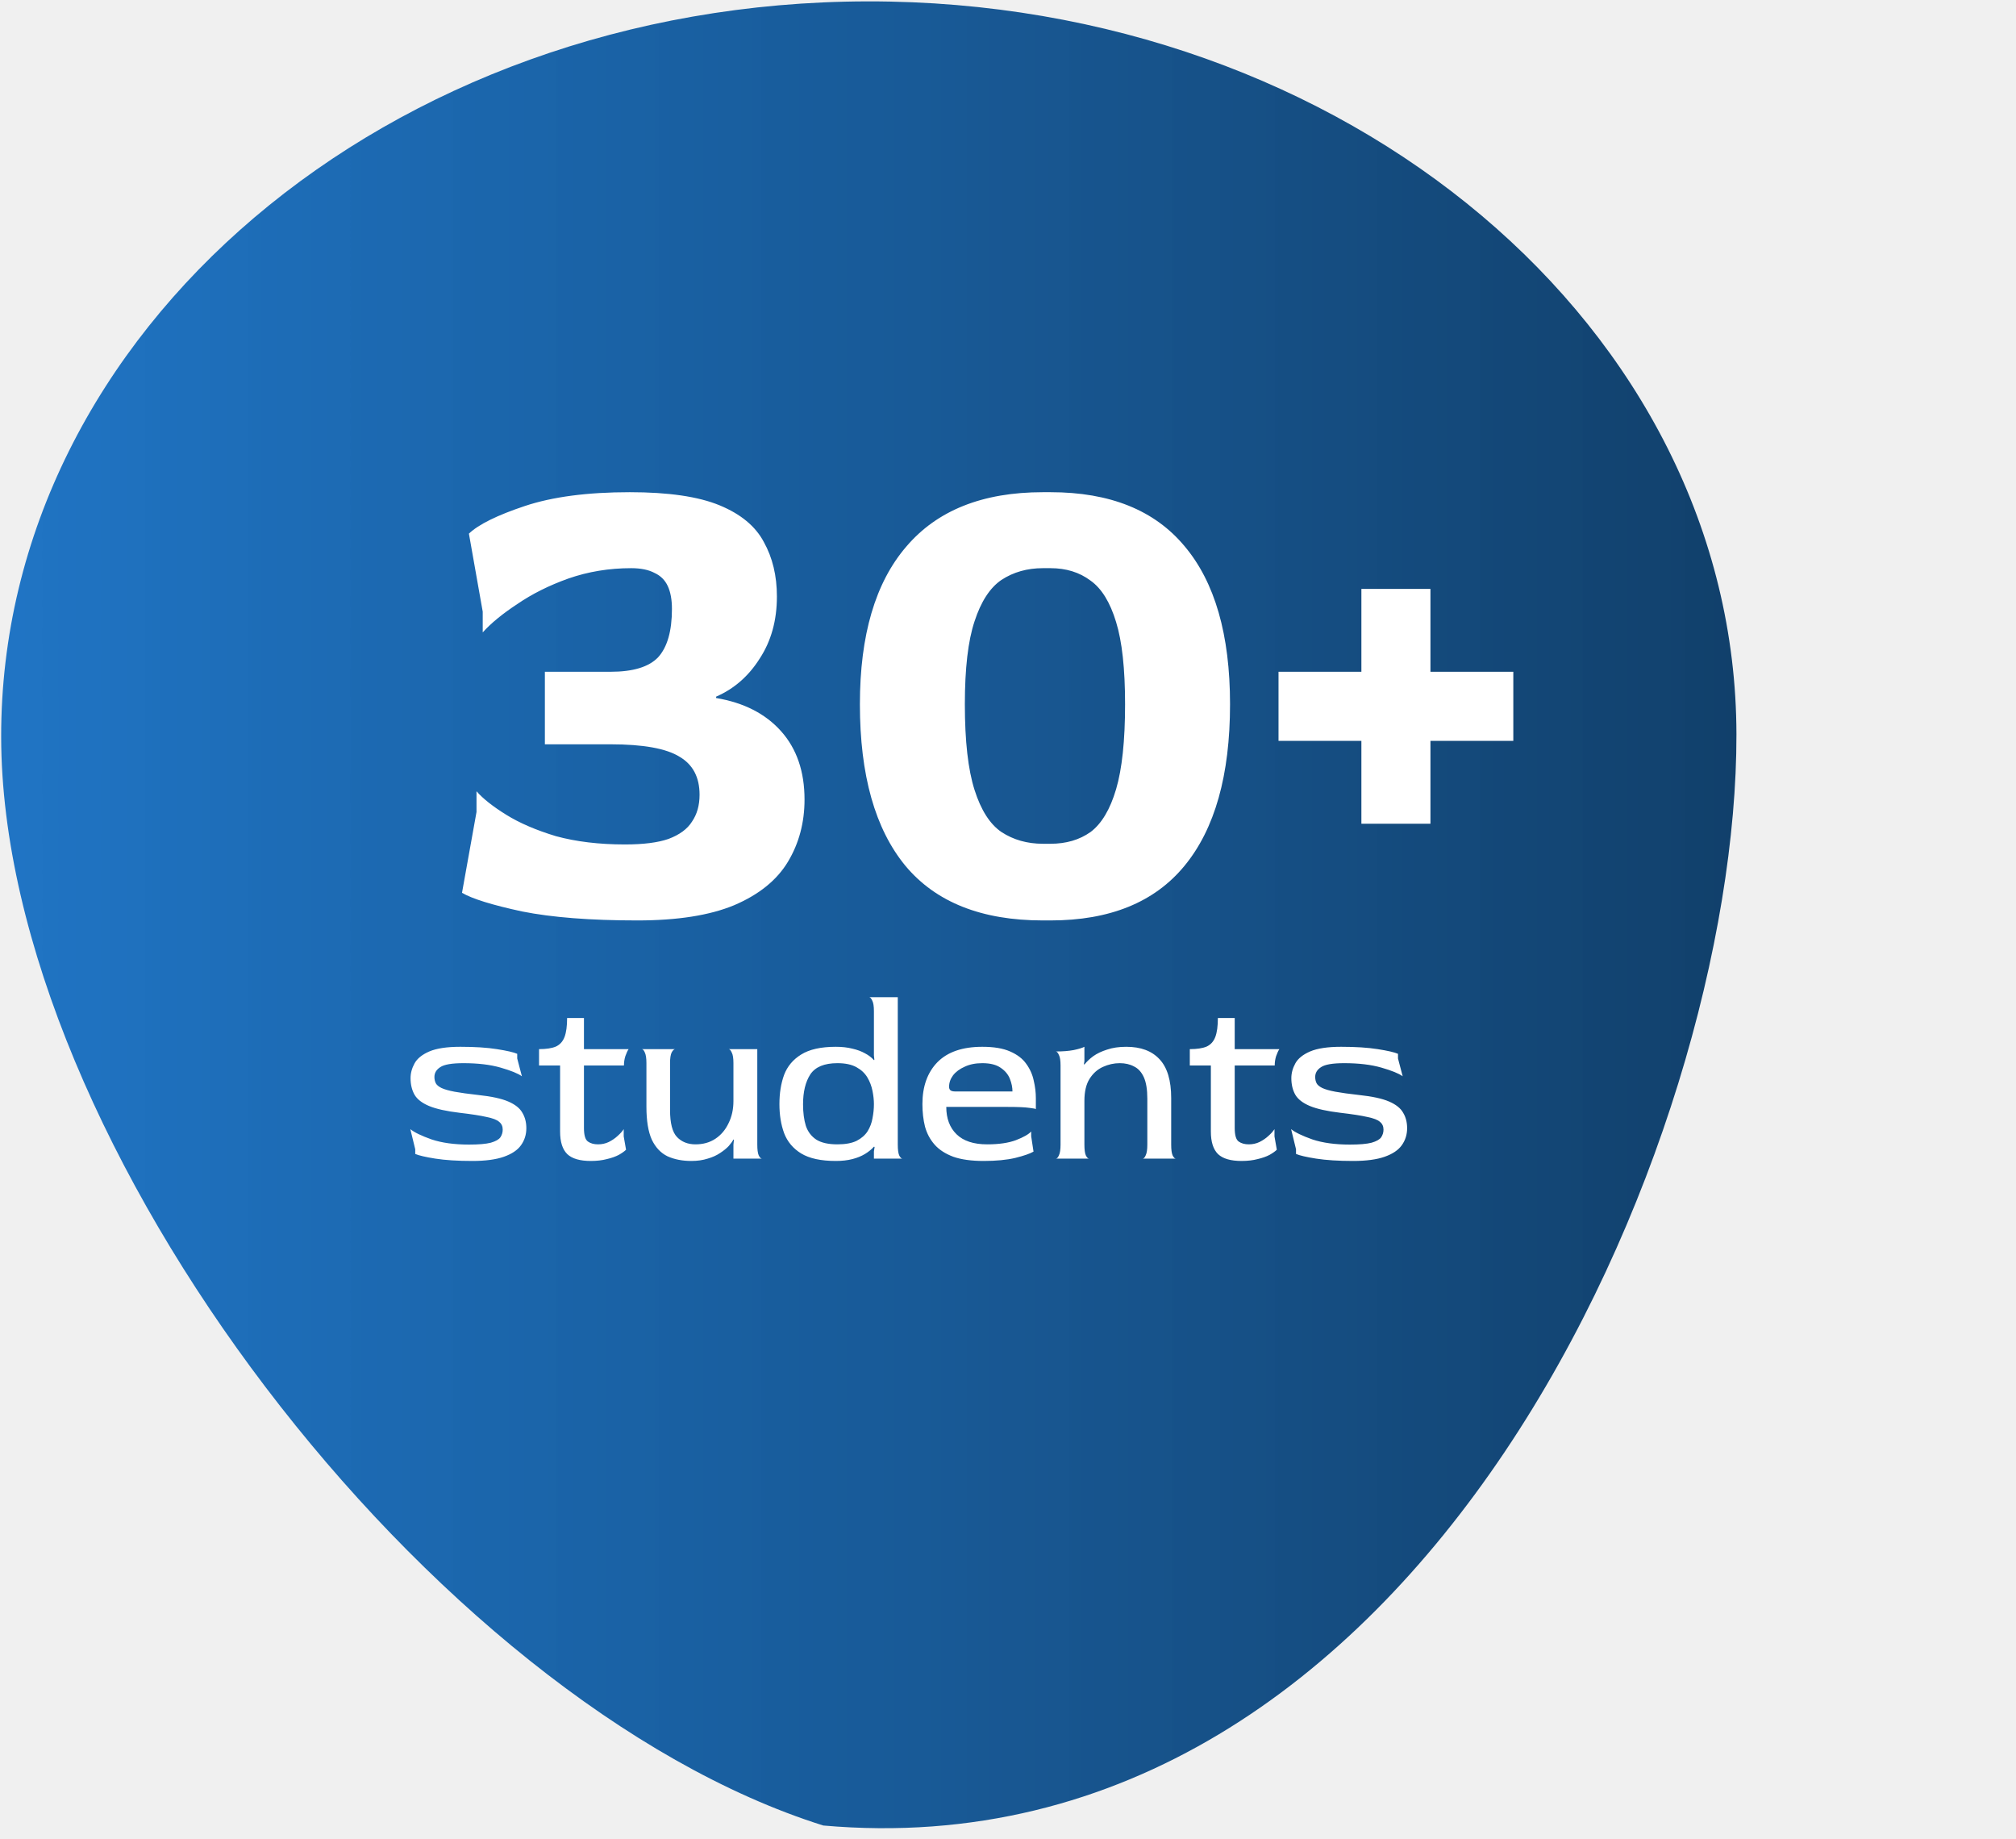
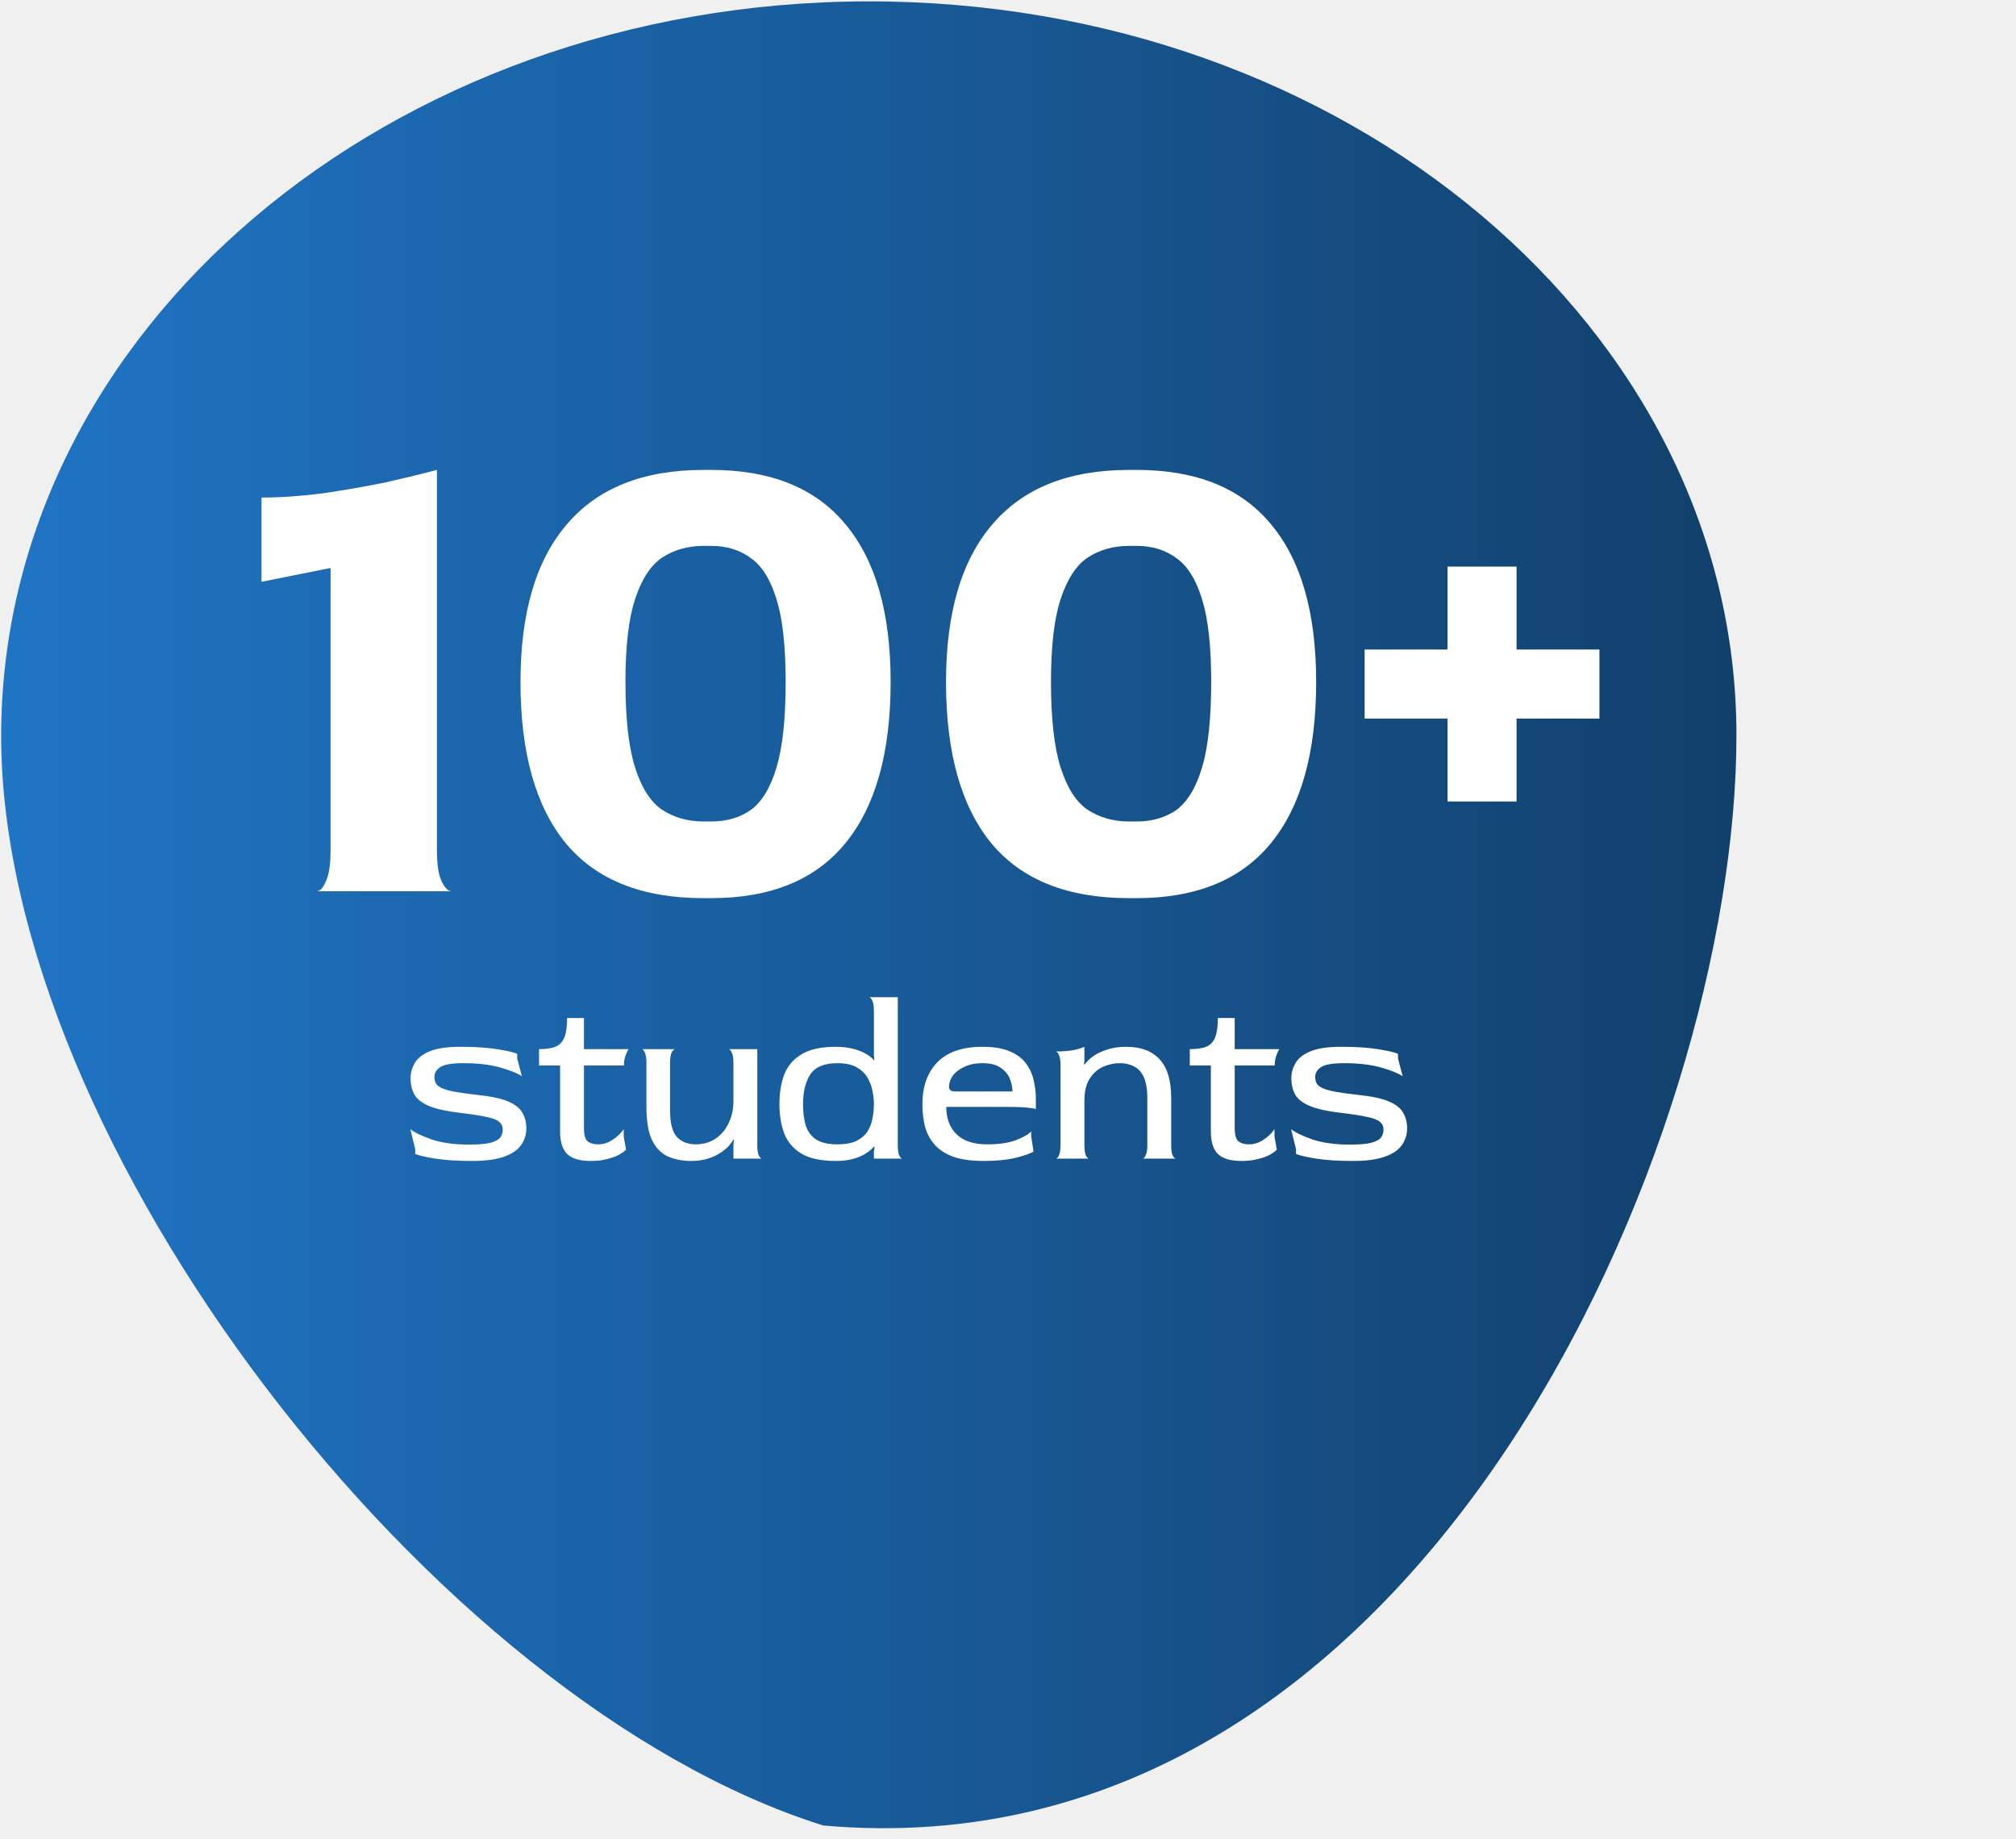
<svg xmlns="http://www.w3.org/2000/svg" width="181" height="165" viewBox="0 0 181 165" fill="none">
  <path d="M73.913 163.861C38.745 152.798 0.163 102.561 0.105 66.159C0.047 29.758 34.876 0.193 77.898 0.124C120.92 0.056 155.843 29.509 155.901 65.911C155.959 102.313 127.706 168.61 73.913 163.861Z" fill="url(#paint0_linear_184_496)" />
-   <path d="M57.228 82.62C53.012 82.62 49.56 82.351 46.874 81.814C44.187 81.235 42.389 80.677 41.48 80.14L42.782 72.886V71.026C43.361 71.687 44.249 72.39 45.448 73.134C46.647 73.878 48.135 74.519 49.912 75.056C51.73 75.552 53.797 75.8 56.112 75.8C57.765 75.8 59.067 75.635 60.018 75.304C61.01 74.932 61.712 74.415 62.126 73.754C62.581 73.093 62.808 72.287 62.808 71.336C62.808 69.765 62.209 68.629 61.01 67.926C59.811 67.182 57.745 66.81 54.81 66.81H48.92V60.3H54.81C56.835 60.3 58.261 59.866 59.088 58.998C59.914 58.089 60.328 56.642 60.328 54.658C60.328 53.831 60.204 53.149 59.956 52.612C59.708 52.075 59.315 51.682 58.778 51.434C58.24 51.145 57.538 51 56.67 51C54.686 51 52.805 51.31 51.028 51.93C49.292 52.55 47.763 53.315 46.44 54.224C45.117 55.092 44.084 55.939 43.34 56.766V54.906L42.1 47.9C42.968 47.073 44.642 46.247 47.122 45.42C49.602 44.593 52.743 44.18 56.546 44.18C60.018 44.18 62.705 44.573 64.606 45.358C66.507 46.143 67.83 47.239 68.574 48.644C69.359 50.049 69.752 51.682 69.752 53.542C69.752 55.691 69.235 57.551 68.202 59.122C67.21 60.693 65.908 61.829 64.296 62.532V62.656C66.776 63.069 68.719 64.061 70.124 65.632C71.529 67.203 72.232 69.249 72.232 71.77C72.232 73.837 71.736 75.697 70.744 77.35C69.752 79.003 68.14 80.305 65.908 81.256C63.717 82.165 60.824 82.62 57.228 82.62ZM93.632 82.62C88.135 82.62 84.022 80.987 81.294 77.722C78.567 74.415 77.203 69.579 77.203 63.214C77.203 57.014 78.587 52.302 81.356 49.078C84.126 45.813 88.218 44.18 93.632 44.18H94.314C99.647 44.18 103.656 45.792 106.343 49.016C109.071 52.24 110.435 56.973 110.435 63.214C110.435 69.579 109.071 74.415 106.343 77.722C103.656 80.987 99.647 82.62 94.314 82.62H93.632ZM93.632 75.738H94.314C95.72 75.738 96.918 75.387 97.91 74.684C98.903 73.94 99.667 72.659 100.205 70.84C100.742 69.021 101.011 66.479 101.011 63.214C101.011 60.031 100.742 57.572 100.205 55.836C99.667 54.059 98.903 52.819 97.91 52.116C96.918 51.372 95.72 51 94.314 51H93.632C92.227 51 90.987 51.351 89.912 52.054C88.879 52.757 88.073 53.997 87.495 55.774C86.916 57.51 86.626 59.99 86.626 63.214C86.626 66.521 86.916 69.083 87.495 70.902C88.073 72.721 88.879 73.981 89.912 74.684C90.987 75.387 92.227 75.738 93.632 75.738ZM122.228 73.94V52.86H128.428V73.94H122.228ZM114.788 66.5V60.3H135.868V66.5H114.788Z" fill="white" />
+   <path d="M28.44 80C28.729 80 28.998 79.711 29.246 79.132C29.535 78.553 29.68 77.603 29.68 76.28V50.984L23.48 52.224V44.66C25.175 44.66 26.993 44.536 28.936 44.288C30.92 43.999 32.821 43.668 34.64 43.296C36.459 42.883 37.988 42.511 39.228 42.18V76.28C39.228 77.603 39.373 78.553 39.662 79.132C39.951 79.711 40.241 80 40.53 80H28.44ZM63.16 80.62C57.663 80.62 53.55 78.987 50.822 75.722C48.094 72.415 46.73 67.579 46.73 61.214C46.73 55.014 48.115 50.302 50.884 47.078C53.653 43.813 57.745 42.18 63.16 42.18H63.842C69.174 42.18 73.183 43.792 75.87 47.016C78.598 50.24 79.962 54.973 79.962 61.214C79.962 67.579 78.598 72.415 75.87 75.722C73.183 78.987 69.174 80.62 63.842 80.62H63.16ZM63.16 73.738H63.842C65.247 73.738 66.446 73.387 67.438 72.684C68.43 71.94 69.195 70.659 69.732 68.84C70.269 67.021 70.538 64.479 70.538 61.214C70.538 58.031 70.269 55.572 69.732 53.836C69.195 52.059 68.43 50.819 67.438 50.116C66.446 49.372 65.247 49 63.842 49H63.16C61.755 49 60.515 49.351 59.44 50.054C58.407 50.757 57.601 51.997 57.022 53.774C56.443 55.51 56.154 57.99 56.154 61.214C56.154 64.521 56.443 67.083 57.022 68.902C57.601 70.721 58.407 71.981 59.44 72.684C60.515 73.387 61.755 73.738 63.16 73.738ZM101.365 80.62C95.868 80.62 91.755 78.987 89.027 75.722C86.299 72.415 84.935 67.579 84.935 61.214C84.935 55.014 86.32 50.302 89.089 47.078C91.858 43.813 95.95 42.18 101.365 42.18H102.047C107.379 42.18 111.388 43.792 114.075 47.016C116.803 50.24 118.167 54.973 118.167 61.214C118.167 67.579 116.803 72.415 114.075 75.722C111.388 78.987 107.379 80.62 102.047 80.62H101.365ZM101.365 73.738H102.047C103.452 73.738 104.651 73.387 105.643 72.684C106.635 71.94 107.4 70.659 107.937 68.84C108.474 67.021 108.743 64.479 108.743 61.214C108.743 58.031 108.474 55.572 107.937 53.836C107.4 52.059 106.635 50.819 105.643 50.116C104.651 49.372 103.452 49 102.047 49H101.365C99.96 49 98.72 49.351 97.645 50.054C96.612 50.757 95.806 51.997 95.227 53.774C94.648 55.51 94.359 57.99 94.359 61.214C94.359 64.521 94.648 67.083 95.227 68.902C95.806 70.721 96.612 71.981 97.645 72.684C98.72 73.387 99.96 73.738 101.365 73.738ZM129.96 71.94V50.86H136.16V71.94H129.96ZM122.52 64.5V58.3H143.6V64.5H122.52Z" fill="white" />
  <path d="M42.405 104.21C41.089 104.21 39.983 104.14 39.087 104C38.205 103.86 37.603 103.72 37.281 103.58V103.16L36.84 101.354C37.204 101.648 37.841 101.956 38.751 102.278C39.675 102.586 40.795 102.74 42.111 102.74C42.979 102.74 43.63 102.684 44.064 102.572C44.498 102.446 44.785 102.285 44.925 102.089C45.065 101.879 45.135 101.648 45.135 101.396C45.135 101.102 45.03 100.871 44.82 100.703C44.624 100.521 44.246 100.374 43.686 100.262C43.14 100.136 42.328 100.01 41.25 99.884C40.074 99.744 39.164 99.541 38.52 99.275C37.89 99.009 37.456 98.673 37.218 98.267C36.98 97.847 36.861 97.35 36.861 96.776C36.861 96.328 36.98 95.887 37.218 95.453C37.456 95.019 37.897 94.662 38.541 94.382C39.199 94.102 40.13 93.962 41.334 93.962C42.636 93.962 43.728 94.032 44.61 94.172C45.506 94.312 46.115 94.452 46.437 94.592V95.012L46.857 96.608C46.507 96.356 45.87 96.097 44.946 95.831C44.022 95.565 42.909 95.432 41.607 95.432C40.571 95.432 39.878 95.551 39.528 95.789C39.178 96.013 39.003 96.307 39.003 96.671C39.003 96.881 39.045 97.07 39.129 97.238C39.213 97.392 39.381 97.532 39.633 97.658C39.899 97.784 40.291 97.896 40.809 97.994C41.341 98.092 42.048 98.19 42.93 98.288C44.12 98.414 45.023 98.61 45.639 98.876C46.255 99.142 46.675 99.478 46.899 99.884C47.137 100.276 47.256 100.738 47.256 101.27C47.256 101.844 47.095 102.355 46.773 102.803C46.465 103.237 45.954 103.58 45.24 103.832C44.526 104.084 43.581 104.21 42.405 104.21ZM53.037 104.21C52.071 104.21 51.371 104.007 50.937 103.601C50.503 103.181 50.286 102.502 50.286 101.564V95.642H48.396V94.172C49.04 94.172 49.544 94.095 49.908 93.941C50.272 93.773 50.531 93.486 50.685 93.08C50.839 92.674 50.916 92.107 50.916 91.379H52.428V94.172H56.439C56.341 94.312 56.243 94.522 56.145 94.802C56.061 95.068 56.019 95.348 56.019 95.642H52.428V101.249C52.428 101.893 52.547 102.299 52.785 102.467C53.023 102.635 53.324 102.719 53.688 102.719C54.038 102.719 54.36 102.649 54.654 102.509C54.962 102.355 55.228 102.173 55.452 101.963C55.69 101.753 55.872 101.55 55.998 101.354V102.005L56.208 103.202C56.068 103.342 55.851 103.496 55.557 103.664C55.263 103.818 54.906 103.944 54.486 104.042C54.066 104.154 53.583 104.21 53.037 104.21ZM62.069 104.21C61.257 104.21 60.543 104.07 59.927 103.79C59.325 103.496 58.856 102.999 58.52 102.299C58.198 101.585 58.037 100.598 58.037 99.338V95.432C58.037 94.984 57.988 94.662 57.89 94.466C57.806 94.27 57.715 94.172 57.617 94.172H60.62C60.522 94.172 60.417 94.27 60.305 94.466C60.207 94.662 60.158 94.984 60.158 95.432V99.632C60.158 100.822 60.368 101.634 60.788 102.068C61.208 102.502 61.761 102.719 62.447 102.719C63.133 102.719 63.728 102.551 64.232 102.215C64.736 101.879 65.128 101.417 65.408 100.829C65.702 100.241 65.849 99.576 65.849 98.834V95.432C65.849 94.984 65.8 94.669 65.702 94.487C65.618 94.291 65.527 94.186 65.429 94.172H67.991V102.74C67.991 103.188 68.033 103.51 68.117 103.706C68.215 103.902 68.313 104 68.411 104H65.849V102.74L65.891 102.32L65.849 102.278C65.765 102.446 65.625 102.642 65.429 102.866C65.233 103.076 64.974 103.286 64.652 103.496C64.344 103.706 63.973 103.874 63.539 104C63.105 104.14 62.615 104.21 62.069 104.21ZM75.039 104.21C73.709 104.21 72.673 103.986 71.931 103.538C71.203 103.09 70.692 102.481 70.398 101.711C70.118 100.941 69.978 100.073 69.978 99.107C69.978 98.127 70.118 97.252 70.398 96.482C70.692 95.712 71.203 95.103 71.931 94.655C72.673 94.193 73.709 93.962 75.039 93.962C75.599 93.962 76.096 94.018 76.53 94.13C76.964 94.228 77.342 94.368 77.664 94.55C77.986 94.718 78.252 94.921 78.462 95.159L78.504 95.138L78.462 94.739V90.77C78.462 90.322 78.413 90.007 78.315 89.825C78.231 89.629 78.14 89.524 78.042 89.51H80.604V102.74C80.604 103.188 80.646 103.51 80.73 103.706C80.828 103.902 80.926 104 81.024 104H78.462V103.349L78.525 102.95L78.462 102.929C78.252 103.167 77.986 103.384 77.664 103.58C77.342 103.776 76.964 103.93 76.53 104.042C76.096 104.154 75.599 104.21 75.039 104.21ZM75.186 102.719C75.9 102.719 76.474 102.614 76.908 102.404C77.342 102.18 77.671 101.893 77.895 101.543C78.119 101.179 78.266 100.787 78.336 100.367C78.42 99.947 78.462 99.527 78.462 99.107C78.462 98.743 78.42 98.351 78.336 97.931C78.252 97.497 78.098 97.091 77.874 96.713C77.65 96.335 77.321 96.027 76.887 95.789C76.453 95.551 75.886 95.432 75.186 95.432C74.01 95.432 73.198 95.768 72.75 96.44C72.316 97.112 72.099 98.008 72.099 99.128C72.099 99.87 72.183 100.514 72.351 101.06C72.533 101.592 72.848 102.005 73.296 102.299C73.744 102.579 74.374 102.719 75.186 102.719ZM88.318 104.21C87.212 104.21 86.302 104.084 85.588 103.832C84.874 103.566 84.314 103.202 83.908 102.74C83.502 102.278 83.215 101.739 83.047 101.123C82.893 100.507 82.816 99.835 82.816 99.107C82.816 97.525 83.264 96.272 84.16 95.348C85.07 94.424 86.414 93.962 88.192 93.962C89.228 93.962 90.061 94.102 90.691 94.382C91.335 94.662 91.818 95.033 92.14 95.495C92.476 95.957 92.7 96.461 92.812 97.007C92.938 97.539 93.001 98.064 93.001 98.582V99.569C93.001 99.527 92.805 99.485 92.413 99.443C92.035 99.387 91.391 99.359 90.481 99.359H84.958C84.958 100.395 85.266 101.214 85.882 101.816C86.498 102.418 87.415 102.719 88.633 102.719C89.683 102.719 90.544 102.593 91.216 102.341C91.902 102.075 92.357 101.816 92.581 101.564V101.984L92.791 103.37C92.483 103.552 91.937 103.741 91.153 103.937C90.383 104.119 89.438 104.21 88.318 104.21ZM85.798 97.973H90.901C90.901 97.609 90.824 97.231 90.67 96.839C90.516 96.447 90.243 96.118 89.851 95.852C89.459 95.572 88.906 95.432 88.192 95.432C87.59 95.432 87.065 95.537 86.617 95.747C86.169 95.943 85.819 96.202 85.567 96.524C85.329 96.846 85.21 97.189 85.21 97.553C85.21 97.693 85.252 97.798 85.336 97.868C85.42 97.938 85.574 97.973 85.798 97.973ZM94.798 104C94.896 104 94.987 103.902 95.071 103.706C95.169 103.51 95.218 103.188 95.218 102.74V95.642C95.218 95.194 95.169 94.879 95.071 94.697C94.987 94.501 94.896 94.396 94.798 94.382C95.414 94.382 95.946 94.34 96.394 94.256C96.856 94.158 97.178 94.06 97.36 93.962V95.243L97.318 95.516L97.36 95.558C97.57 95.292 97.836 95.04 98.158 94.802C98.494 94.564 98.907 94.368 99.397 94.214C99.887 94.046 100.461 93.962 101.119 93.962C102.421 93.962 103.415 94.333 104.101 95.075C104.801 95.817 105.151 96.979 105.151 98.561V102.74C105.151 103.188 105.193 103.51 105.277 103.706C105.375 103.902 105.473 104 105.571 104H102.589C102.687 104 102.778 103.902 102.862 103.706C102.96 103.51 103.009 103.188 103.009 102.74V98.624C103.009 97.798 102.904 97.154 102.694 96.692C102.484 96.23 102.19 95.908 101.812 95.726C101.448 95.53 101.021 95.432 100.531 95.432C100.013 95.432 99.509 95.544 99.019 95.768C98.529 95.992 98.13 96.349 97.822 96.839C97.514 97.329 97.36 97.987 97.36 98.813V102.74C97.36 103.188 97.402 103.51 97.486 103.706C97.584 103.902 97.682 104 97.78 104H94.798ZM111.464 104.21C110.498 104.21 109.798 104.007 109.364 103.601C108.93 103.181 108.713 102.502 108.713 101.564V95.642H106.823V94.172C107.467 94.172 107.971 94.095 108.335 93.941C108.699 93.773 108.958 93.486 109.112 93.08C109.266 92.674 109.343 92.107 109.343 91.379H110.855V94.172H114.866C114.768 94.312 114.67 94.522 114.572 94.802C114.488 95.068 114.446 95.348 114.446 95.642H110.855V101.249C110.855 101.893 110.974 102.299 111.212 102.467C111.45 102.635 111.751 102.719 112.115 102.719C112.465 102.719 112.787 102.649 113.081 102.509C113.389 102.355 113.655 102.173 113.879 101.963C114.117 101.753 114.299 101.55 114.425 101.354V102.005L114.635 103.202C114.495 103.342 114.278 103.496 113.984 103.664C113.69 103.818 113.333 103.944 112.913 104.042C112.493 104.154 112.01 104.21 111.464 104.21ZM121.483 104.21C120.167 104.21 119.061 104.14 118.165 104C117.283 103.86 116.681 103.72 116.359 103.58V103.16L115.918 101.354C116.282 101.648 116.919 101.956 117.829 102.278C118.753 102.586 119.873 102.74 121.189 102.74C122.057 102.74 122.708 102.684 123.142 102.572C123.576 102.446 123.863 102.285 124.003 102.089C124.143 101.879 124.213 101.648 124.213 101.396C124.213 101.102 124.108 100.871 123.898 100.703C123.702 100.521 123.324 100.374 122.764 100.262C122.218 100.136 121.406 100.01 120.328 99.884C119.152 99.744 118.242 99.541 117.598 99.275C116.968 99.009 116.534 98.673 116.296 98.267C116.058 97.847 115.939 97.35 115.939 96.776C115.939 96.328 116.058 95.887 116.296 95.453C116.534 95.019 116.975 94.662 117.619 94.382C118.277 94.102 119.208 93.962 120.412 93.962C121.714 93.962 122.806 94.032 123.688 94.172C124.584 94.312 125.193 94.452 125.515 94.592V95.012L125.935 96.608C125.585 96.356 124.948 96.097 124.024 95.831C123.1 95.565 121.987 95.432 120.685 95.432C119.649 95.432 118.956 95.551 118.606 95.789C118.256 96.013 118.081 96.307 118.081 96.671C118.081 96.881 118.123 97.07 118.207 97.238C118.291 97.392 118.459 97.532 118.711 97.658C118.977 97.784 119.369 97.896 119.887 97.994C120.419 98.092 121.126 98.19 122.008 98.288C123.198 98.414 124.101 98.61 124.717 98.876C125.333 99.142 125.753 99.478 125.977 99.884C126.215 100.276 126.334 100.738 126.334 101.27C126.334 101.844 126.173 102.355 125.851 102.803C125.543 103.237 125.032 103.58 124.318 103.832C123.604 104.084 122.659 104.21 121.483 104.21Z" fill="white" />
  <defs>
    <linearGradient id="paint0_linear_184_496" x1="155.926" y1="81.991" x2="-205.5" y2="82" gradientUnits="userSpaceOnUse">
      <stop stop-color="#11406B" />
      <stop offset="0.67" stop-color="#1184F1" stop-opacity="0.897" />
      <stop offset="1" stop-color="#117DF1" stop-opacity="0.3" />
      <stop offset="1" stop-color="#001F41" />
    </linearGradient>
  </defs>
</svg>
